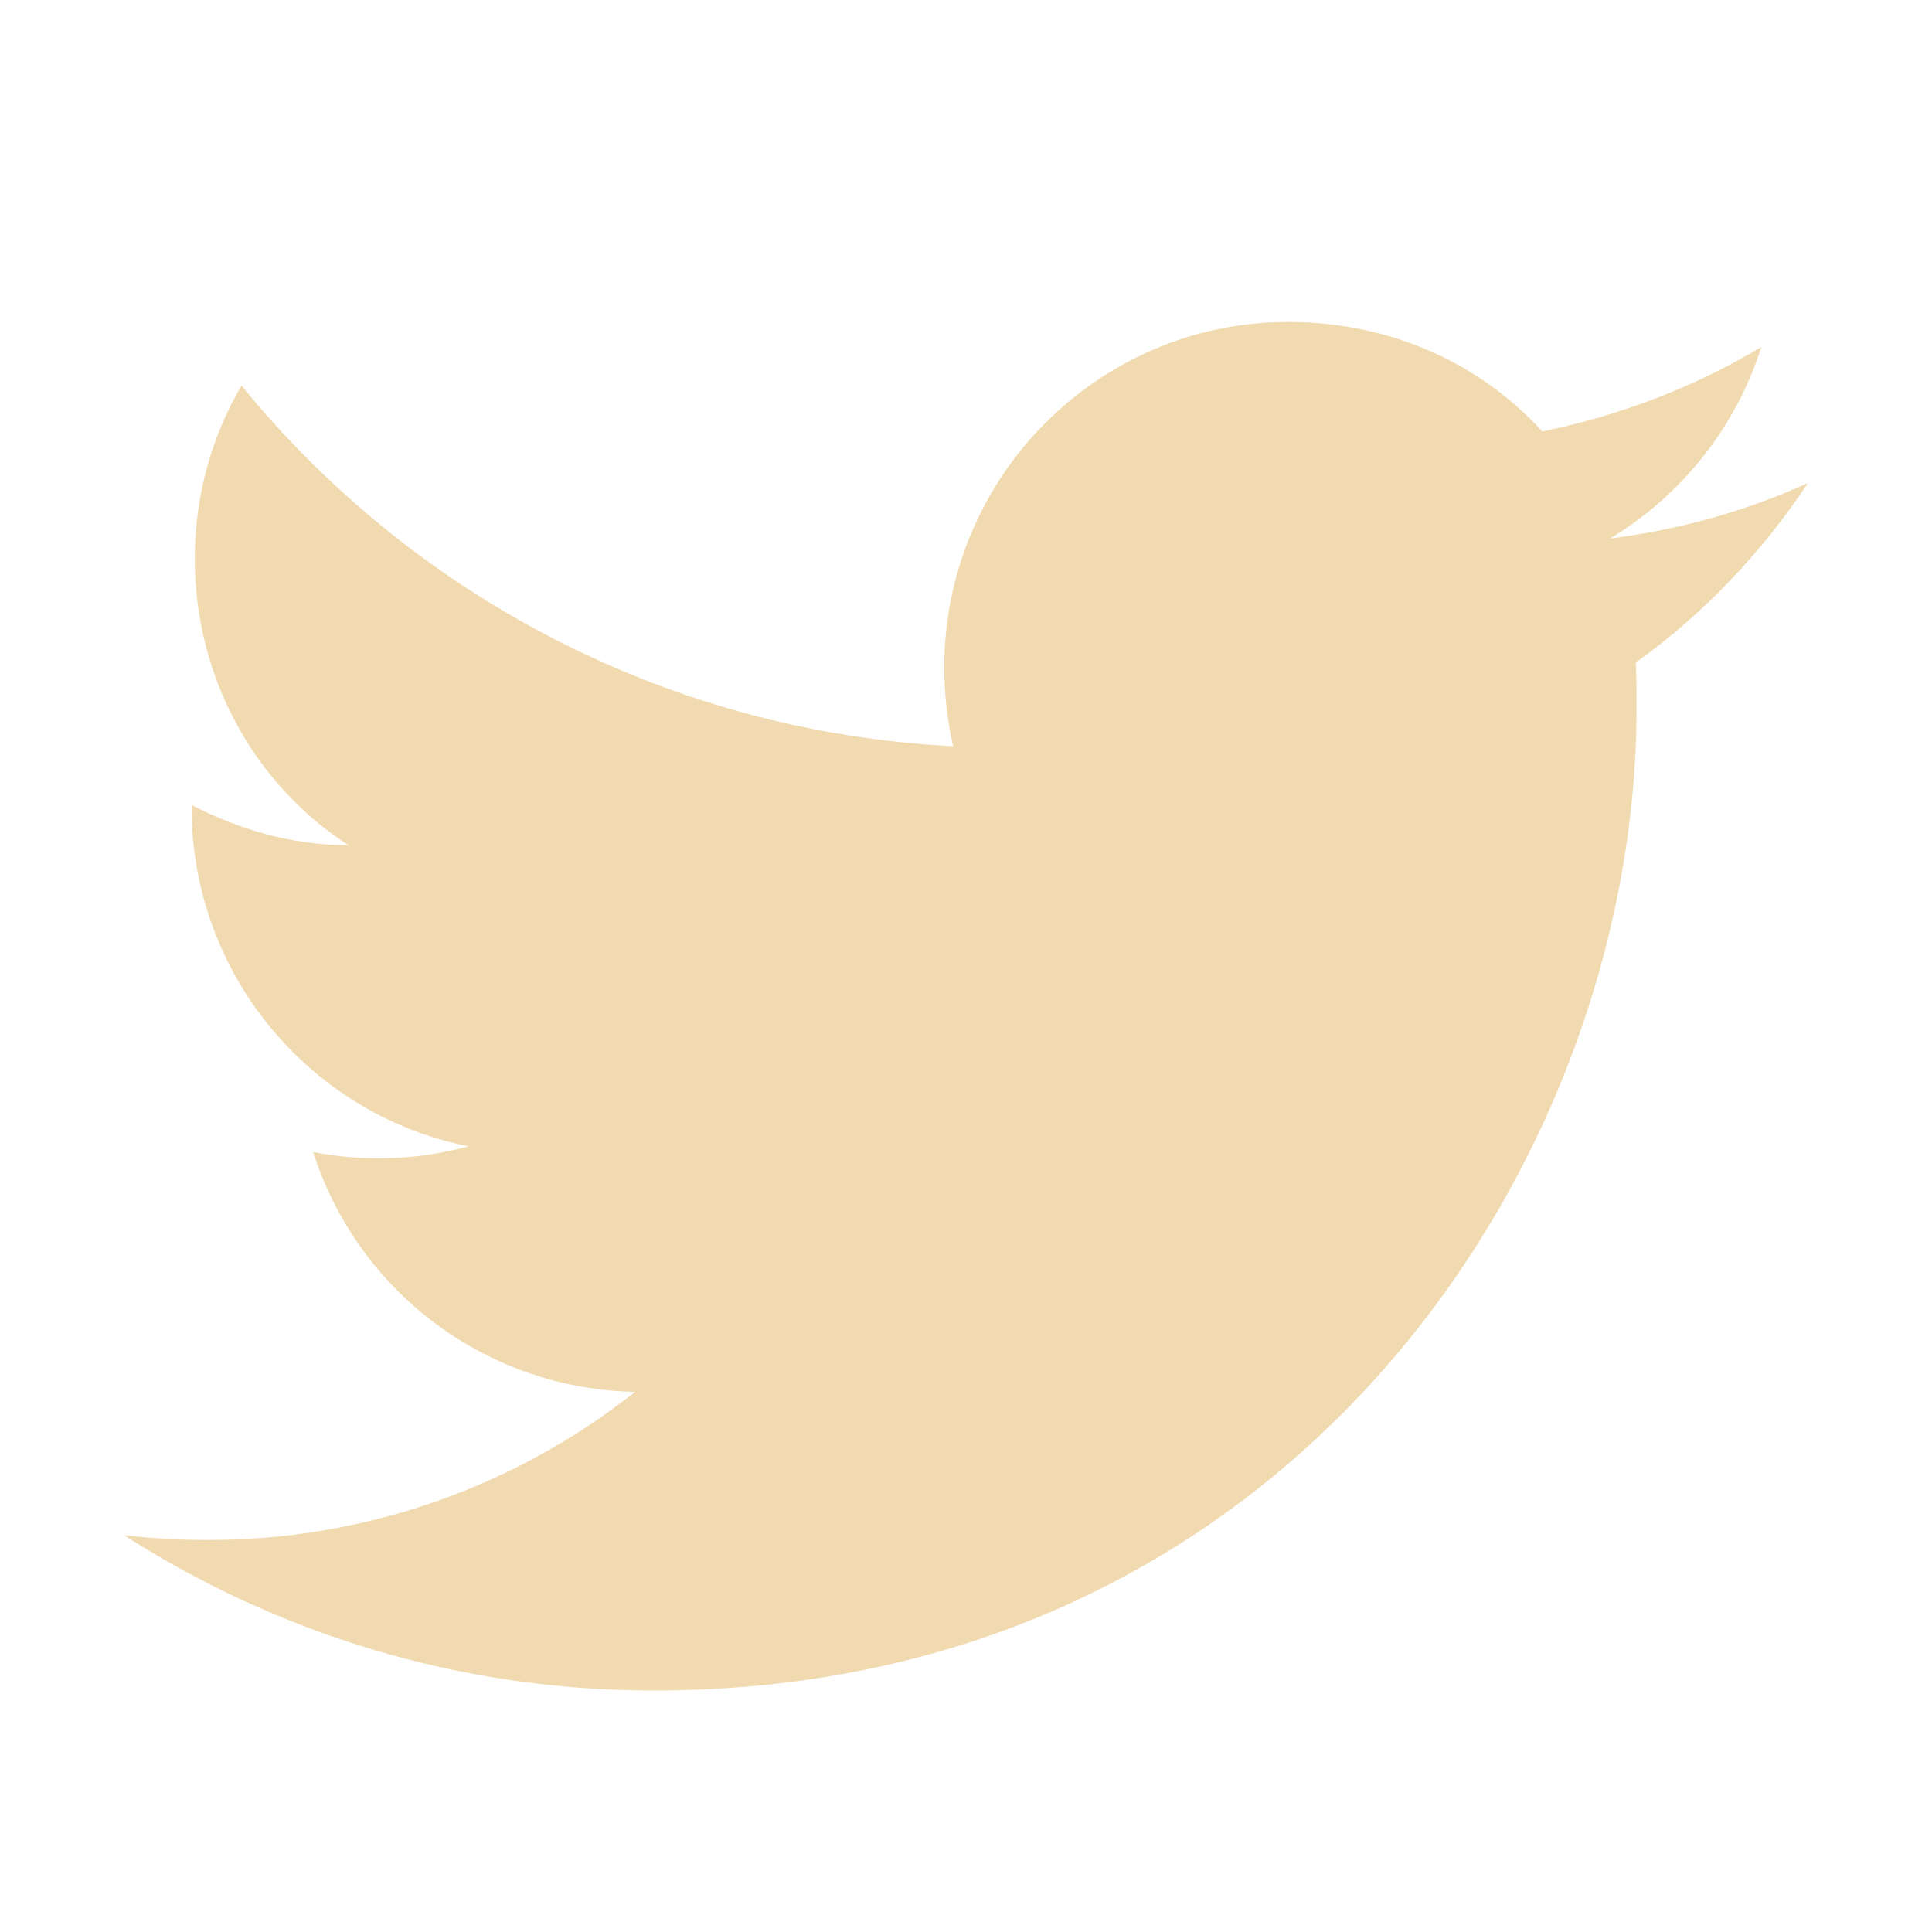
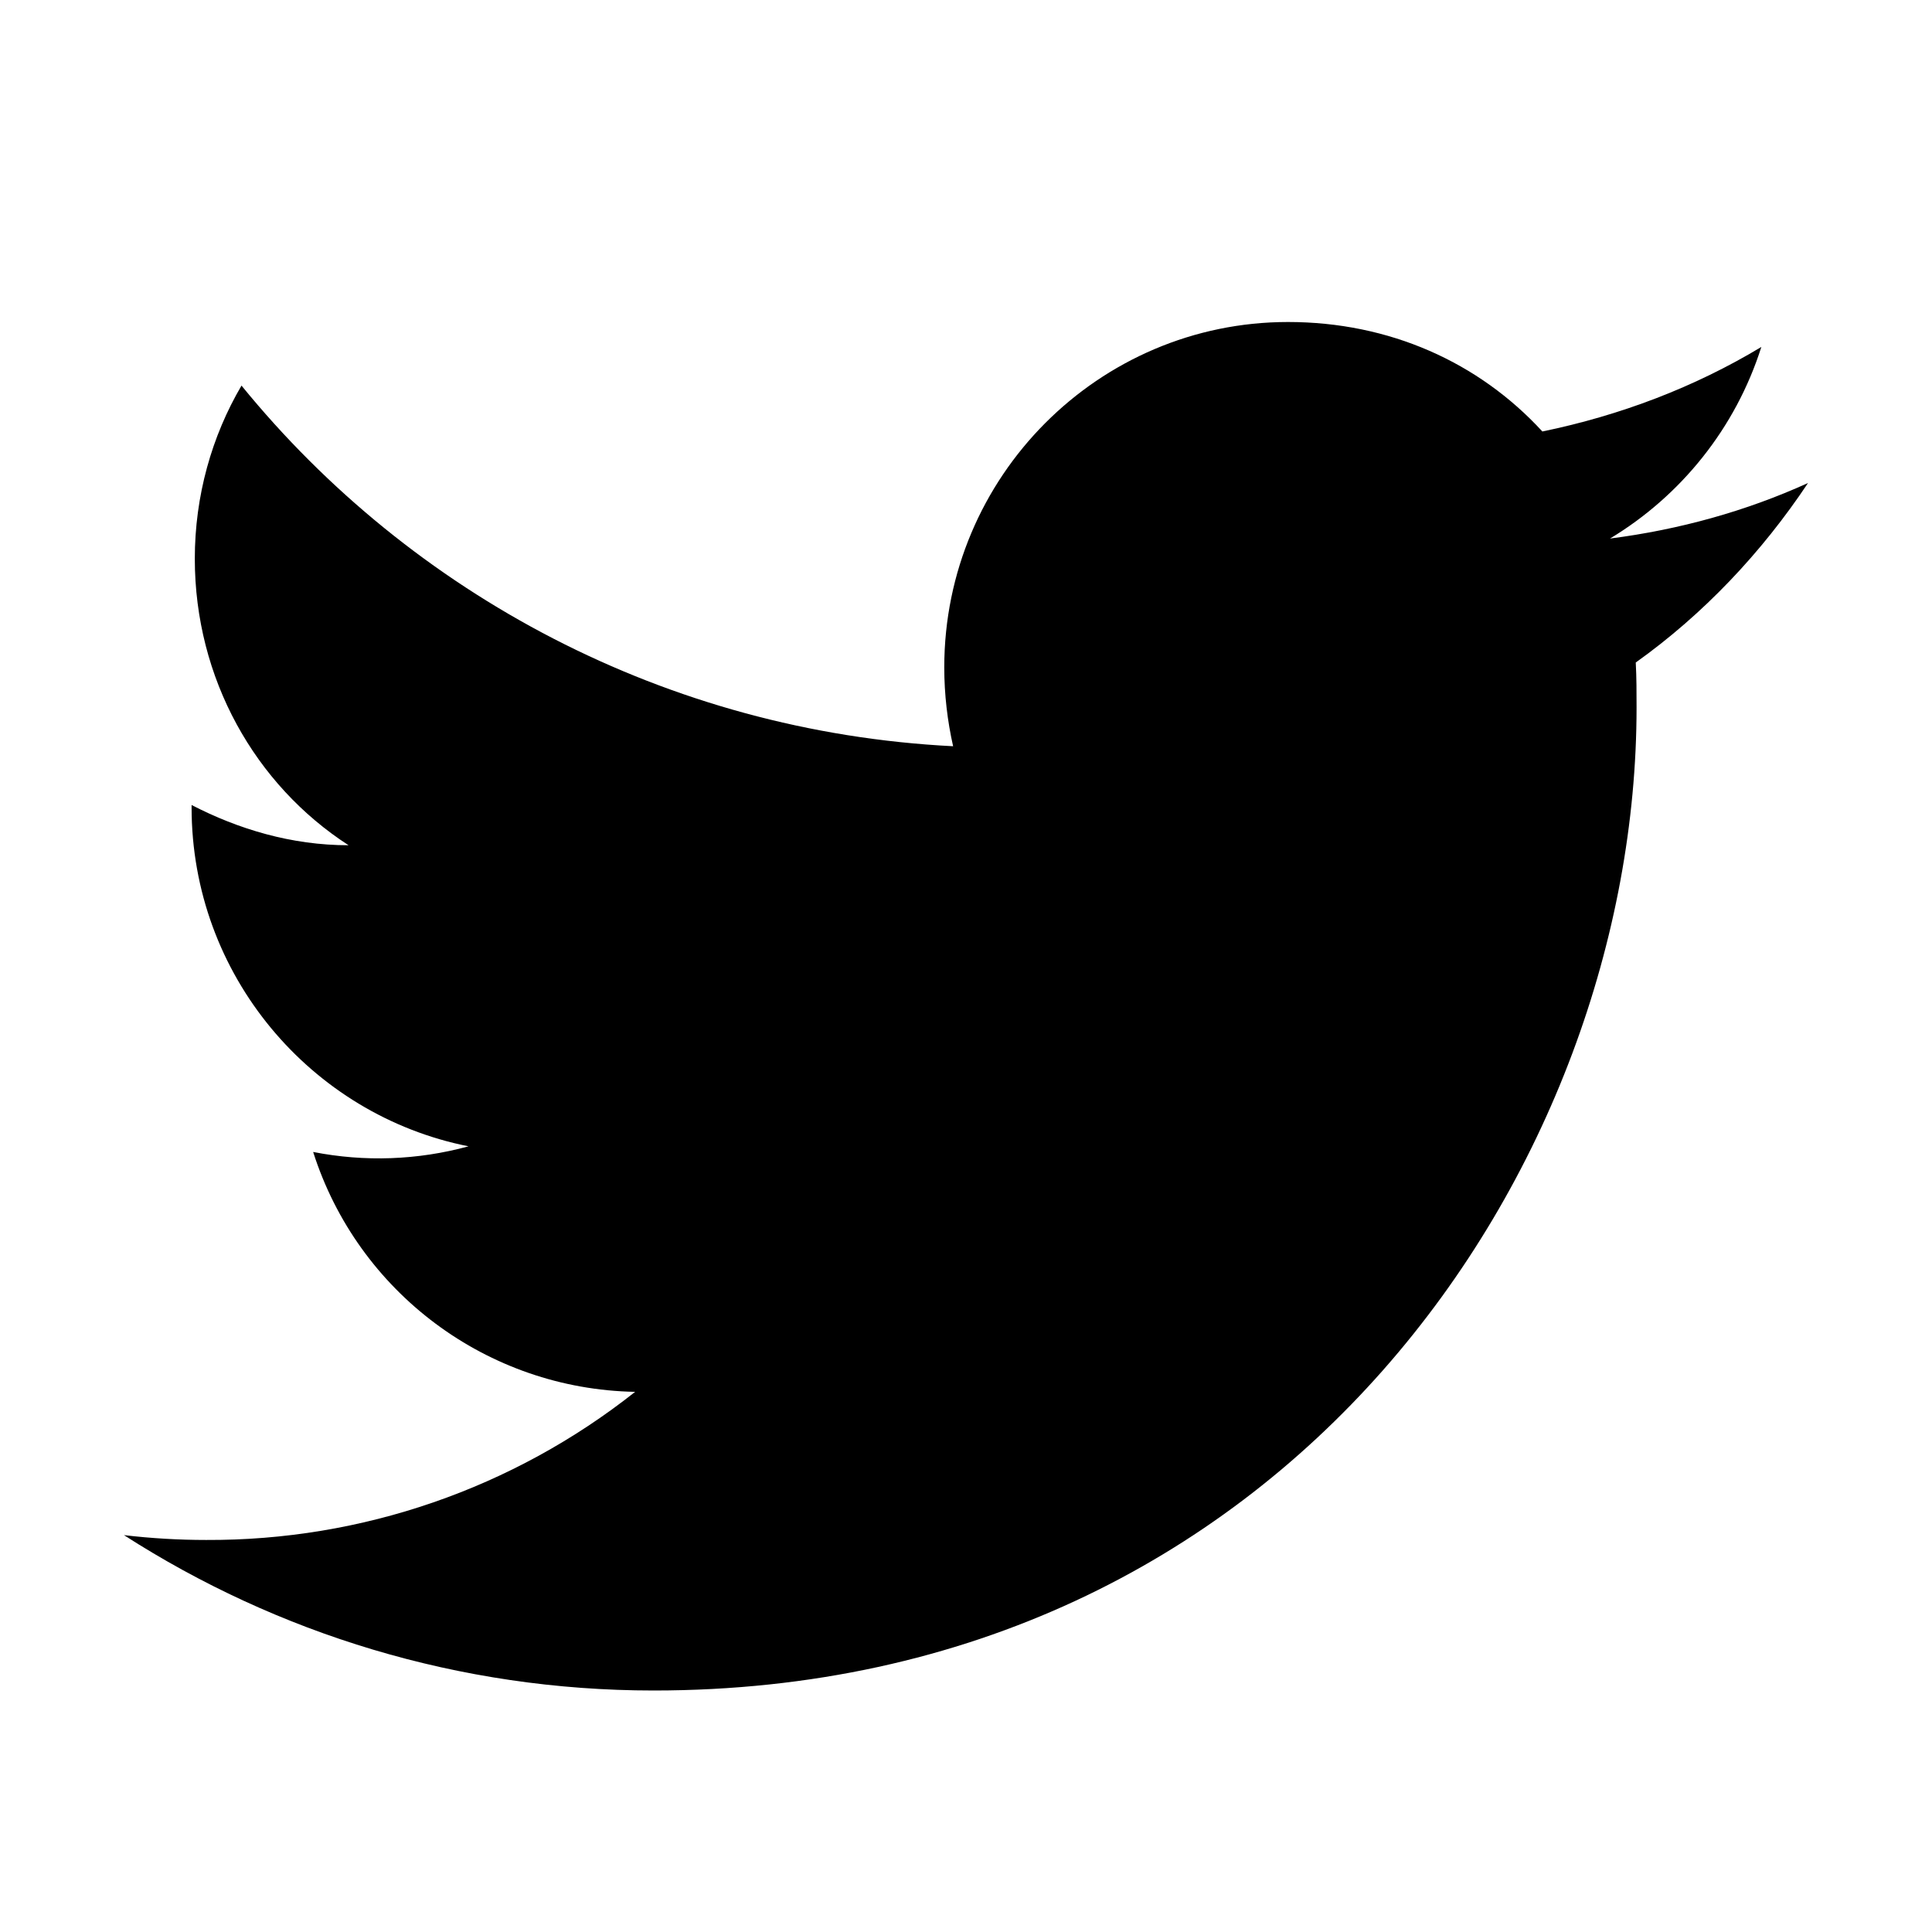
<svg xmlns="http://www.w3.org/2000/svg" width="1em" height="1em" viewBox="0 0 24 24">
-   <path fill="#F1DAB0" d="M22.46 6c-.77.35-1.6.58-2.46.69c.88-.53 1.56-1.37 1.88-2.38c-.83.5-1.75.85-2.72 1.05C18.37 4.5 17.26 4 16 4c-2.35 0-4.27 1.92-4.27 4.29c0 .34.04.67.11.98C8.28 9.09 5.11 7.38 3 4.79c-.37.63-.58 1.37-.58 2.15c0 1.49.75 2.81 1.91 3.56c-.71 0-1.37-.2-1.95-.5v.03c0 2.08 1.48 3.82 3.44 4.21a4.22 4.22 0 0 1-1.93.07a4.28 4.28 0 0 0 4 2.98a8.521 8.521 0 0 1-5.33 1.84c-.34 0-.68-.02-1.02-.06C3.44 20.29 5.7 21 8.12 21C16 21 20.33 14.46 20.33 8.79c0-.19 0-.37-.01-.56c.84-.6 1.56-1.36 2.14-2.23Z" />
+   <path fill="#000000" d="M22.46 6c-.77.35-1.6.58-2.46.69c.88-.53 1.56-1.37 1.88-2.38c-.83.5-1.75.85-2.72 1.05C18.37 4.5 17.26 4 16 4c-2.35 0-4.27 1.92-4.27 4.29c0 .34.04.67.11.98C8.28 9.09 5.11 7.38 3 4.79c-.37.63-.58 1.37-.58 2.15c0 1.49.75 2.81 1.91 3.56c-.71 0-1.37-.2-1.95-.5v.03c0 2.08 1.48 3.82 3.44 4.21a4.22 4.22 0 0 1-1.93.07a4.28 4.28 0 0 0 4 2.98a8.521 8.521 0 0 1-5.33 1.84c-.34 0-.68-.02-1.02-.06C3.44 20.29 5.7 21 8.12 21C16 21 20.33 14.46 20.33 8.79c0-.19 0-.37-.01-.56c.84-.6 1.56-1.36 2.14-2.23Z" />
</svg>
